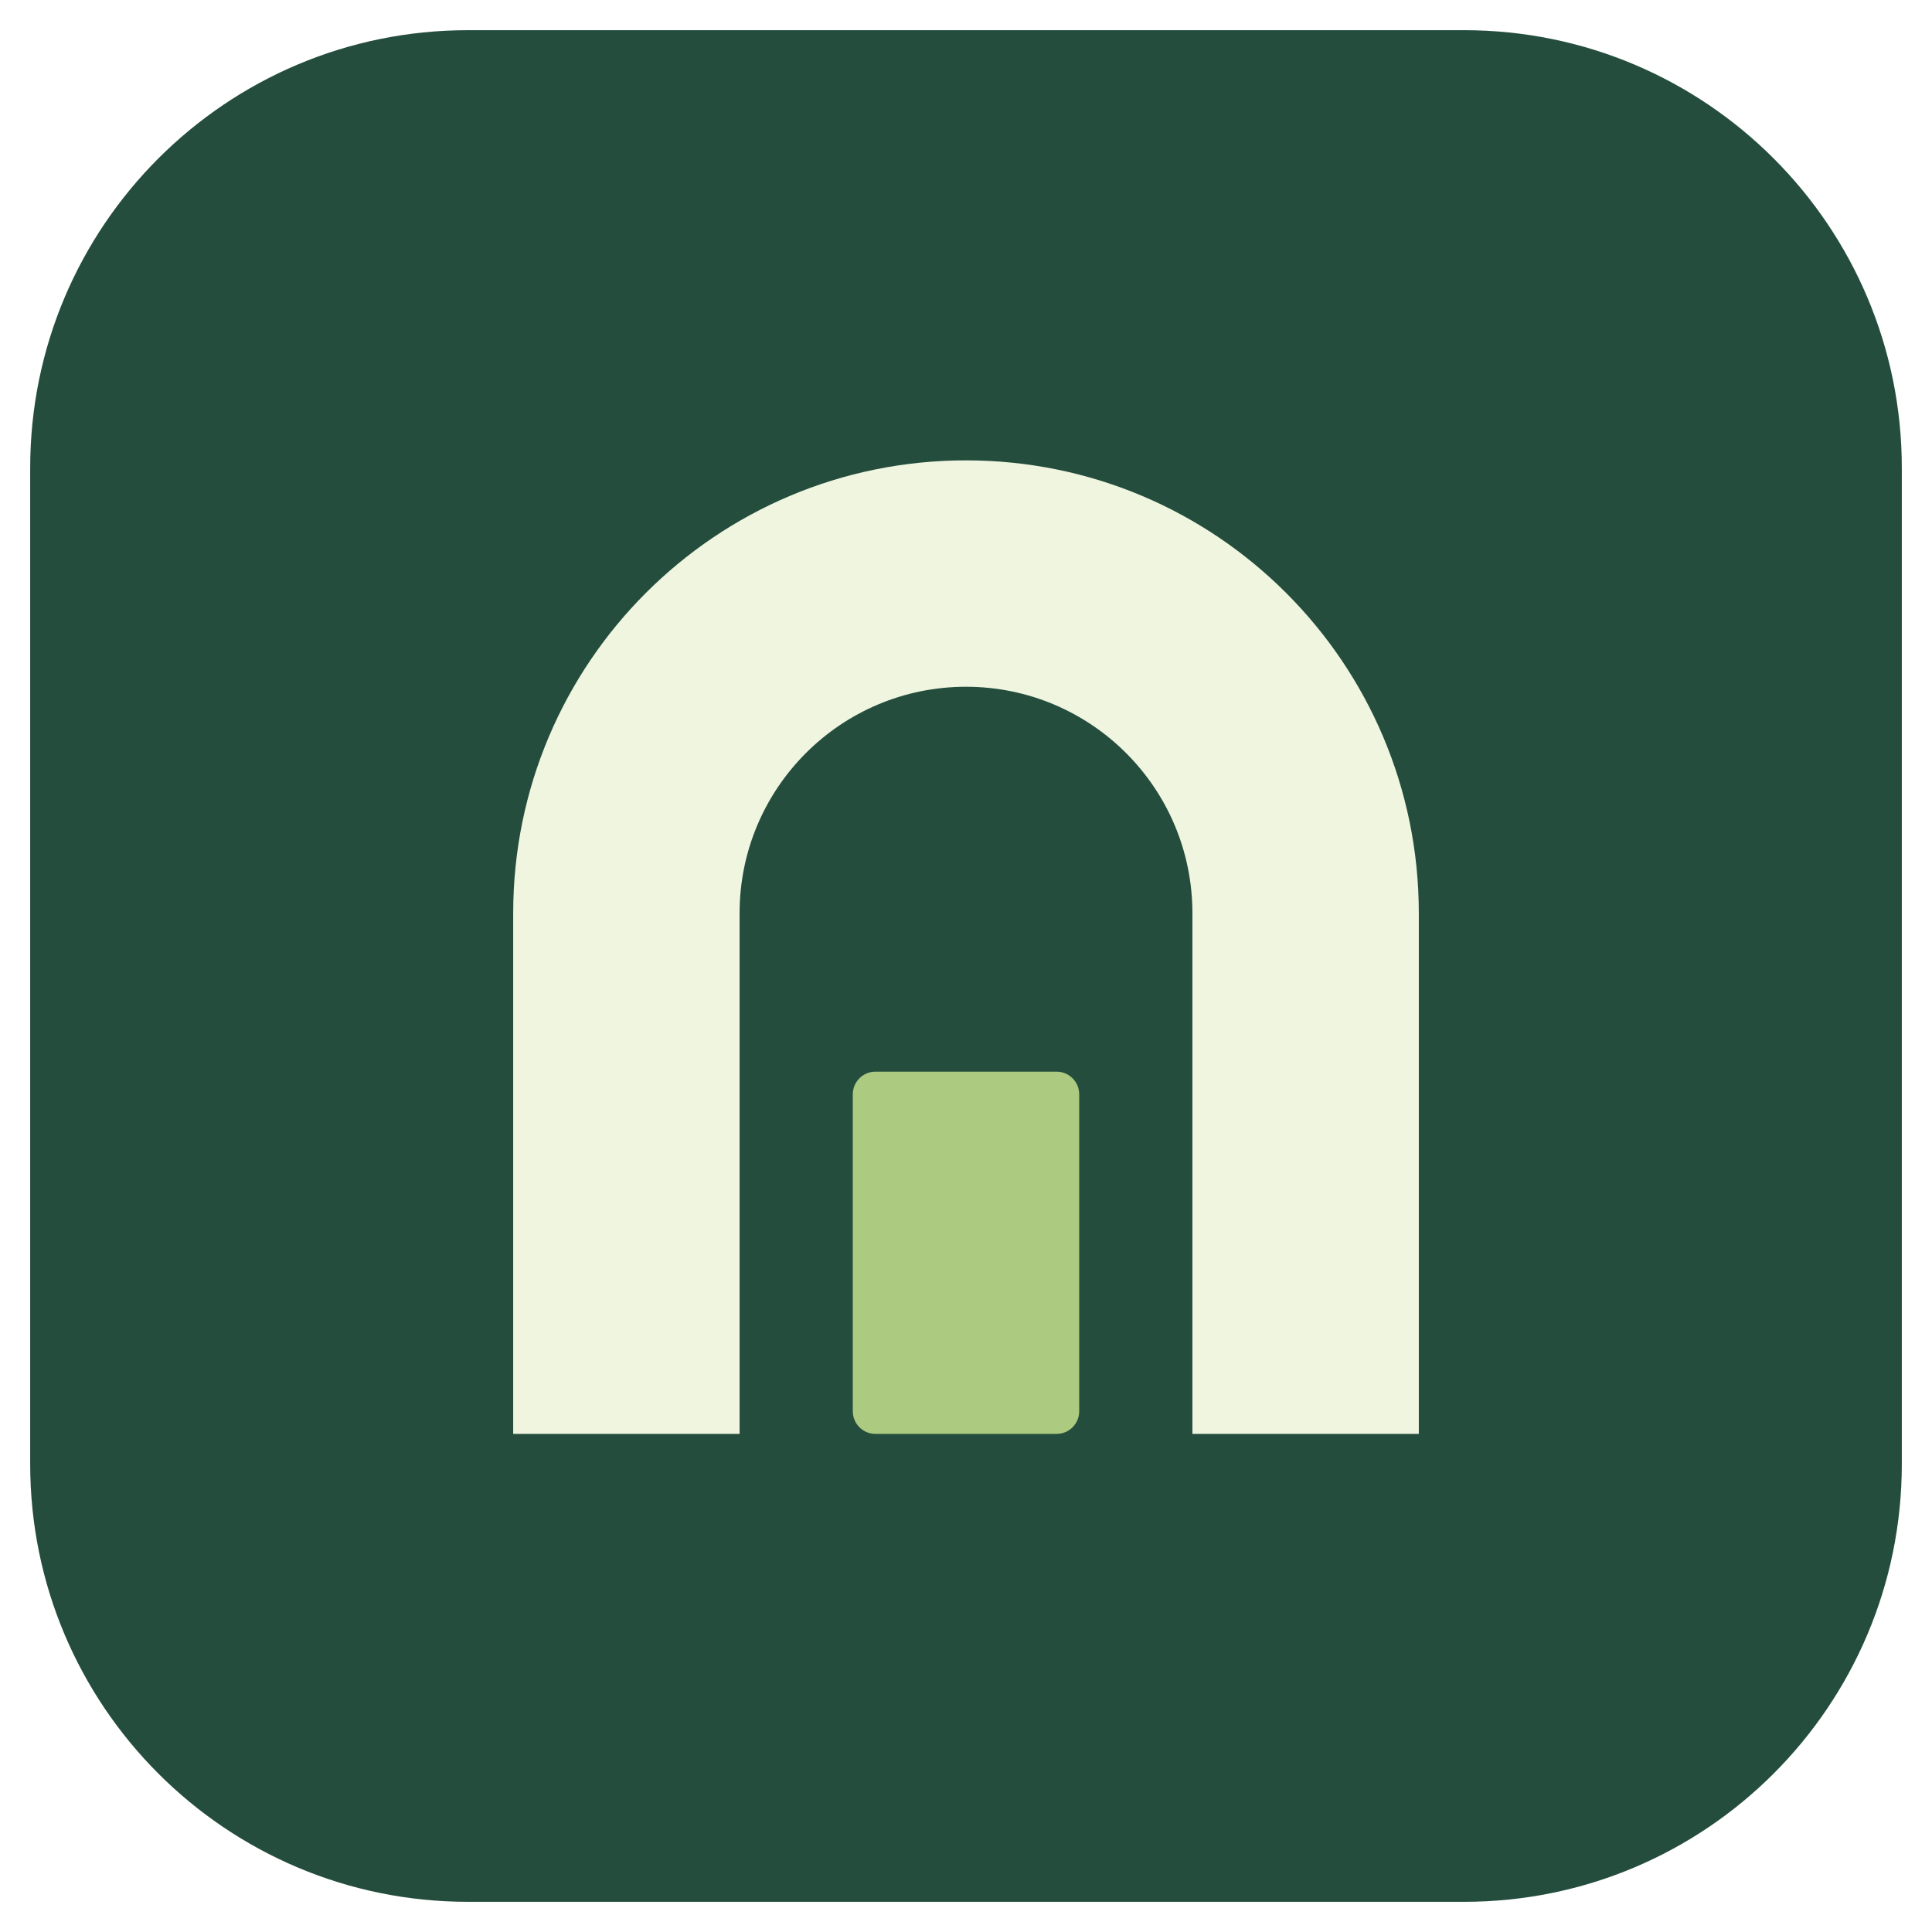
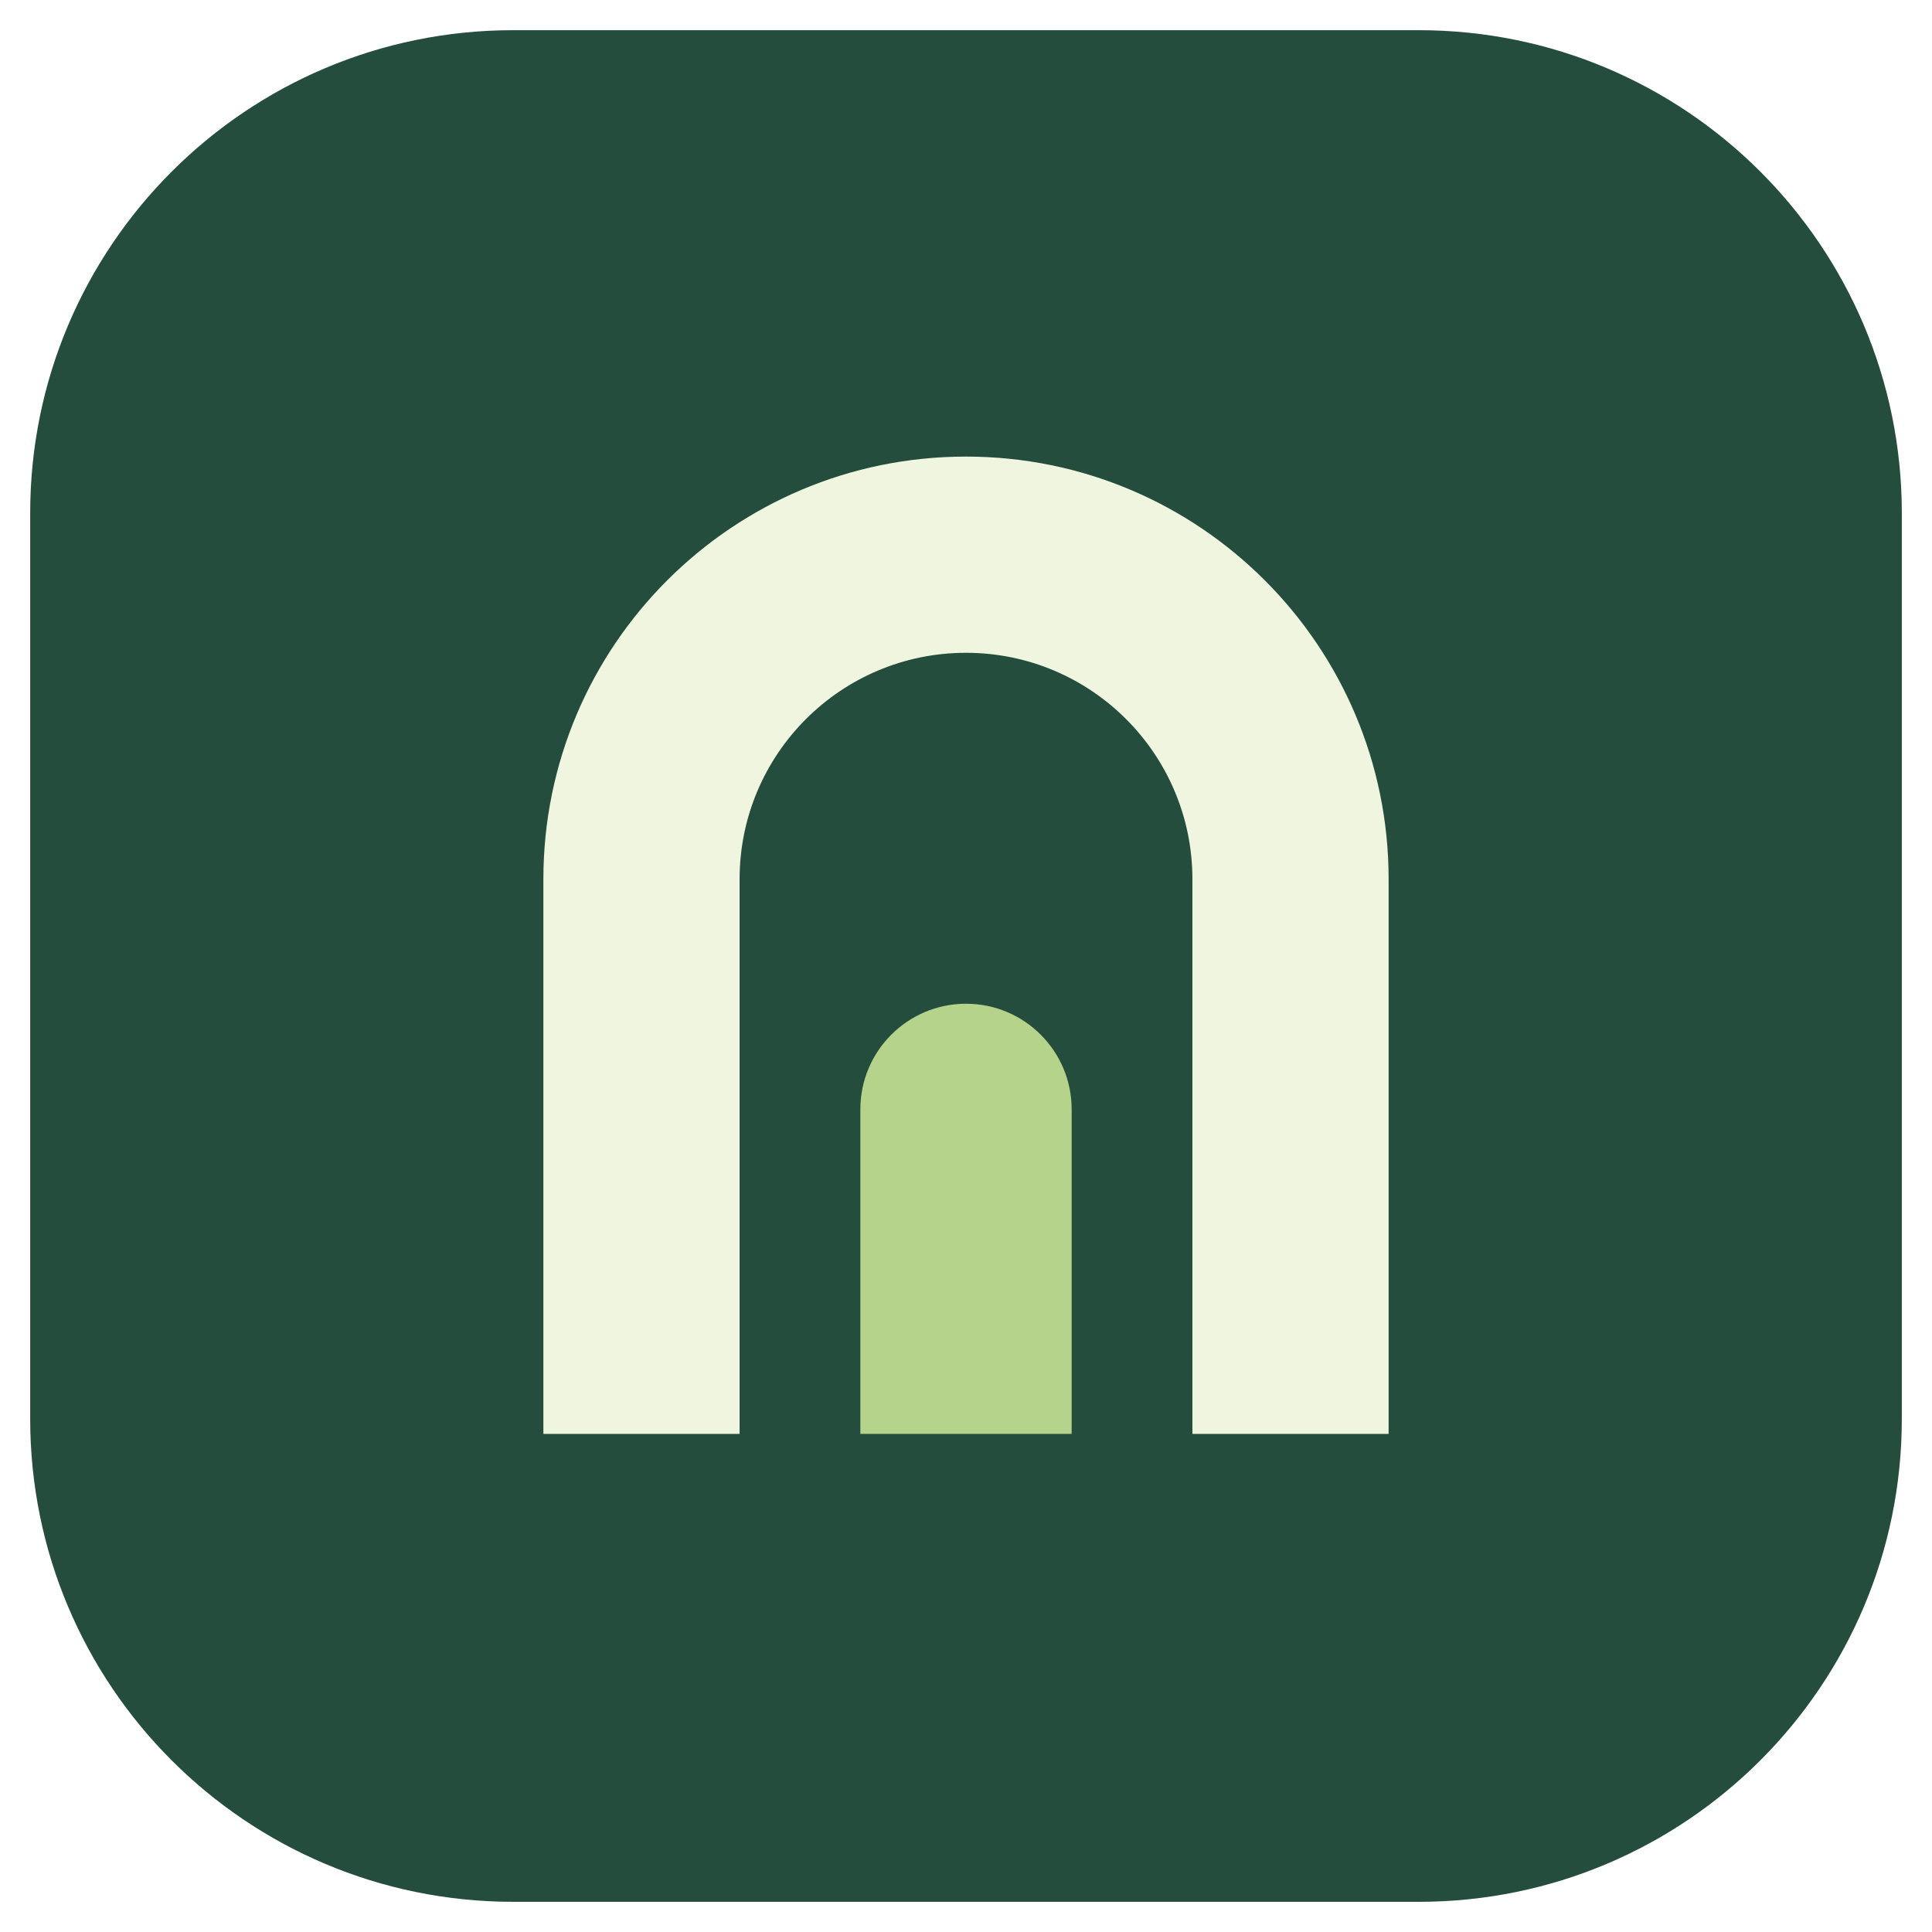
<svg xmlns="http://www.w3.org/2000/svg" width="512" height="512" viewBox="0 0 512 512">
-   <rect x="8" y="8" width="496" height="496" rx="116" fill="#244d3e" />
-   <path d="M136 380V242a120 120 0 0 1 240 0v138h-60V242a60 60 0 0 0-120 0v138z" fill="#eff5df" />
-   <rect x="226" y="284" width="60" height="96" rx="6" fill="#accb80" />
+   <rect x="8" y="8" width="496" height="496" rx="128" fill="#244d3e" />
+   <path d="M144 380V233a112 112 0 0 1 224 0v147h-52V233a60 60 0 0 0-120 0v147z" fill="#eff5df" />
+   <path d="M228 380V294a28 28 0 0 1 56 0v86z" fill="#b5d38a" />
</svg>
